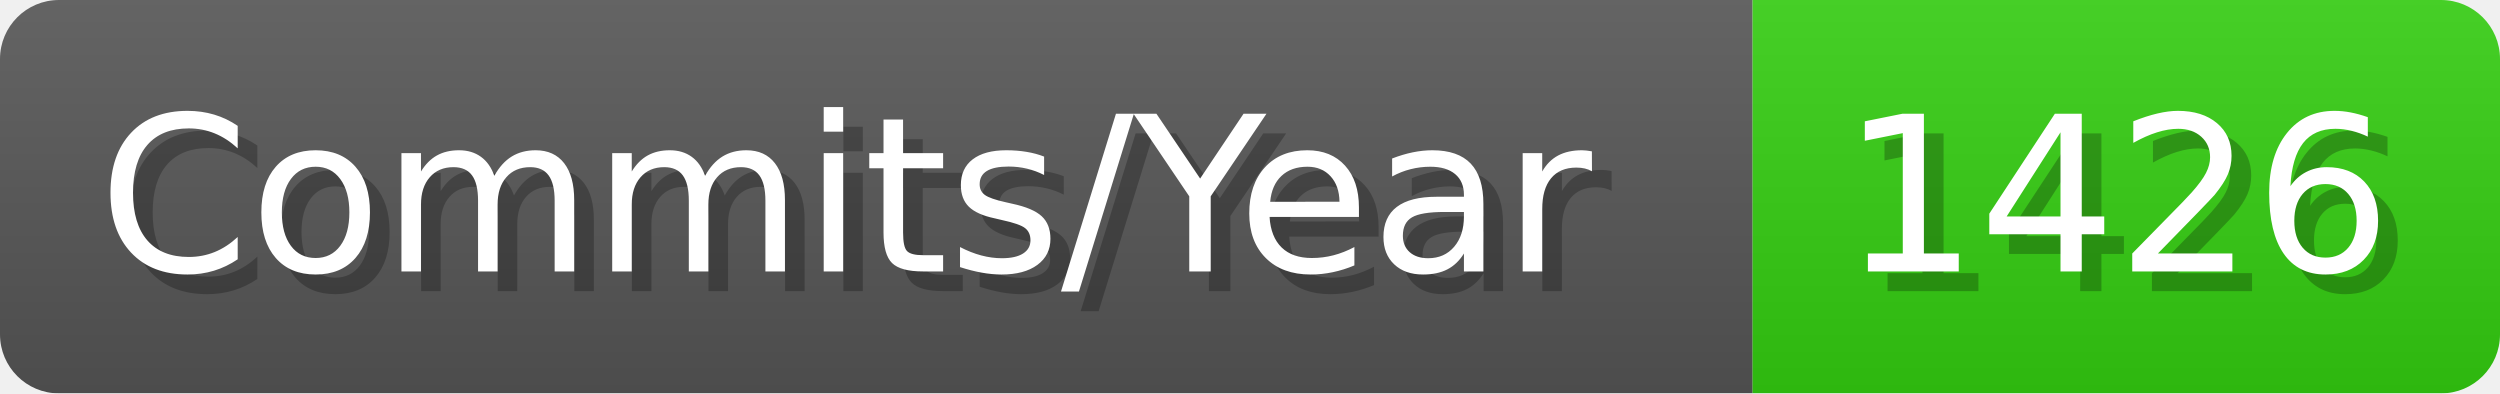
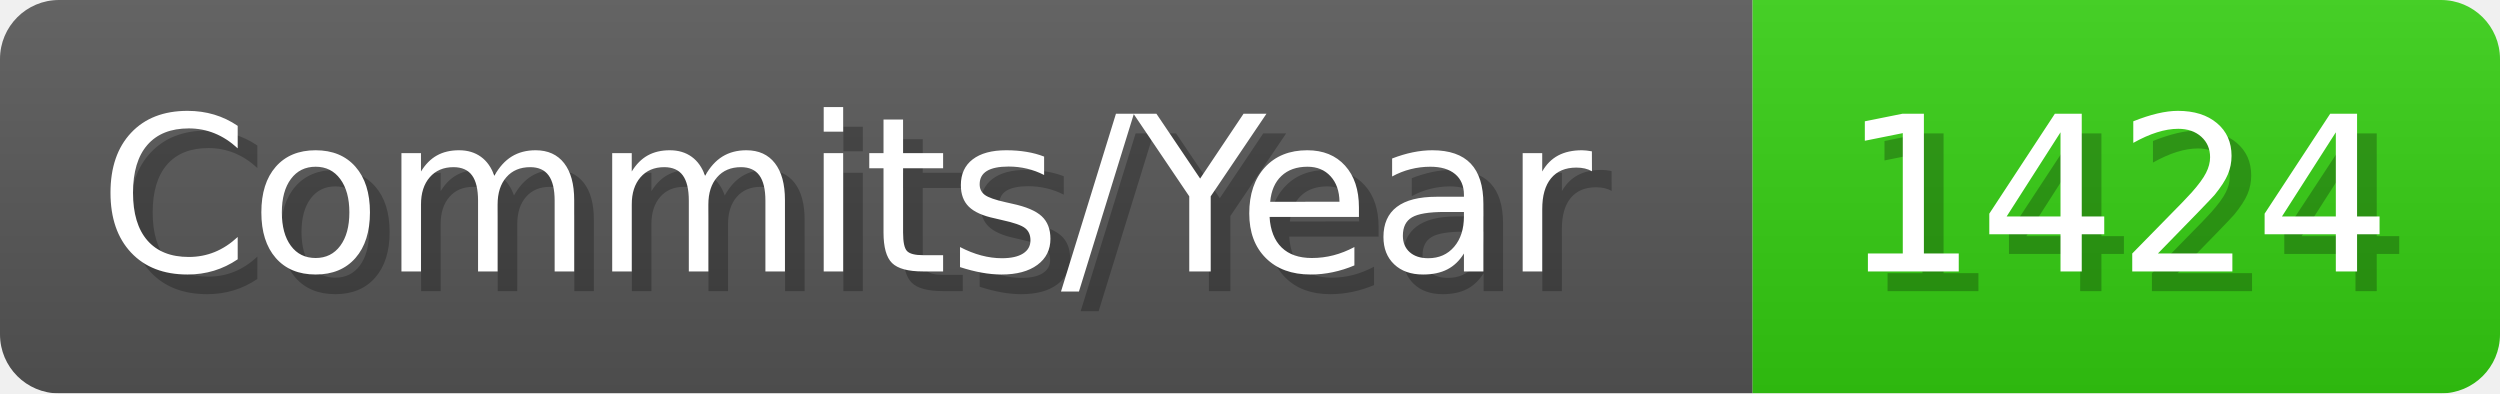
- <svg xmlns="http://www.w3.org/2000/svg" width="127.1" height="20" viewBox="0 0 1271 200" role="img" aria-label="Commits/Year: 1426">
+ <svg xmlns="http://www.w3.org/2000/svg" width="127.1" height="20" viewBox="0 0 1271 200" role="img" aria-label="Commits/Year: 1424">
  <linearGradient id="aUPdi" x2="0" y2="100%">
    <stop offset="0" stop-opacity=".1" stop-color="#EEE" />
    <stop offset="1" stop-opacity=".1" />
  </linearGradient>
  <mask id="WfAiQ">
    <rect width="1271" height="200" rx="30" fill="#FFF" />
  </mask>
  <g mask="url(#WfAiQ)">
    <rect width="891" height="200" fill="#555" />
    <rect width="380" height="200" fill="#3C1" x="891" />
    <rect width="1271" height="200" fill="url(#aUPdi)" />
  </g>
  <g aria-hidden="true" fill="#fff" text-anchor="start" font-family="Verdana,DejaVu Sans,sans-serif" font-size="110">
    <text x="60" y="148" textLength="791" fill="#000" opacity="0.25">Commits/Year</text>
    <text x="50" y="138" textLength="791">Commits/Year</text>
-     <text x="946" y="148" textLength="280" fill="#000" opacity="0.25">1426</text>
-     <text x="936" y="138" textLength="280">1426</text>
+     <text x="946" y="148" textLength="280" fill="#000" opacity="0.25">1424</text>
+     <text x="936" y="138" textLength="280">1424</text>
  </g>
</svg>
